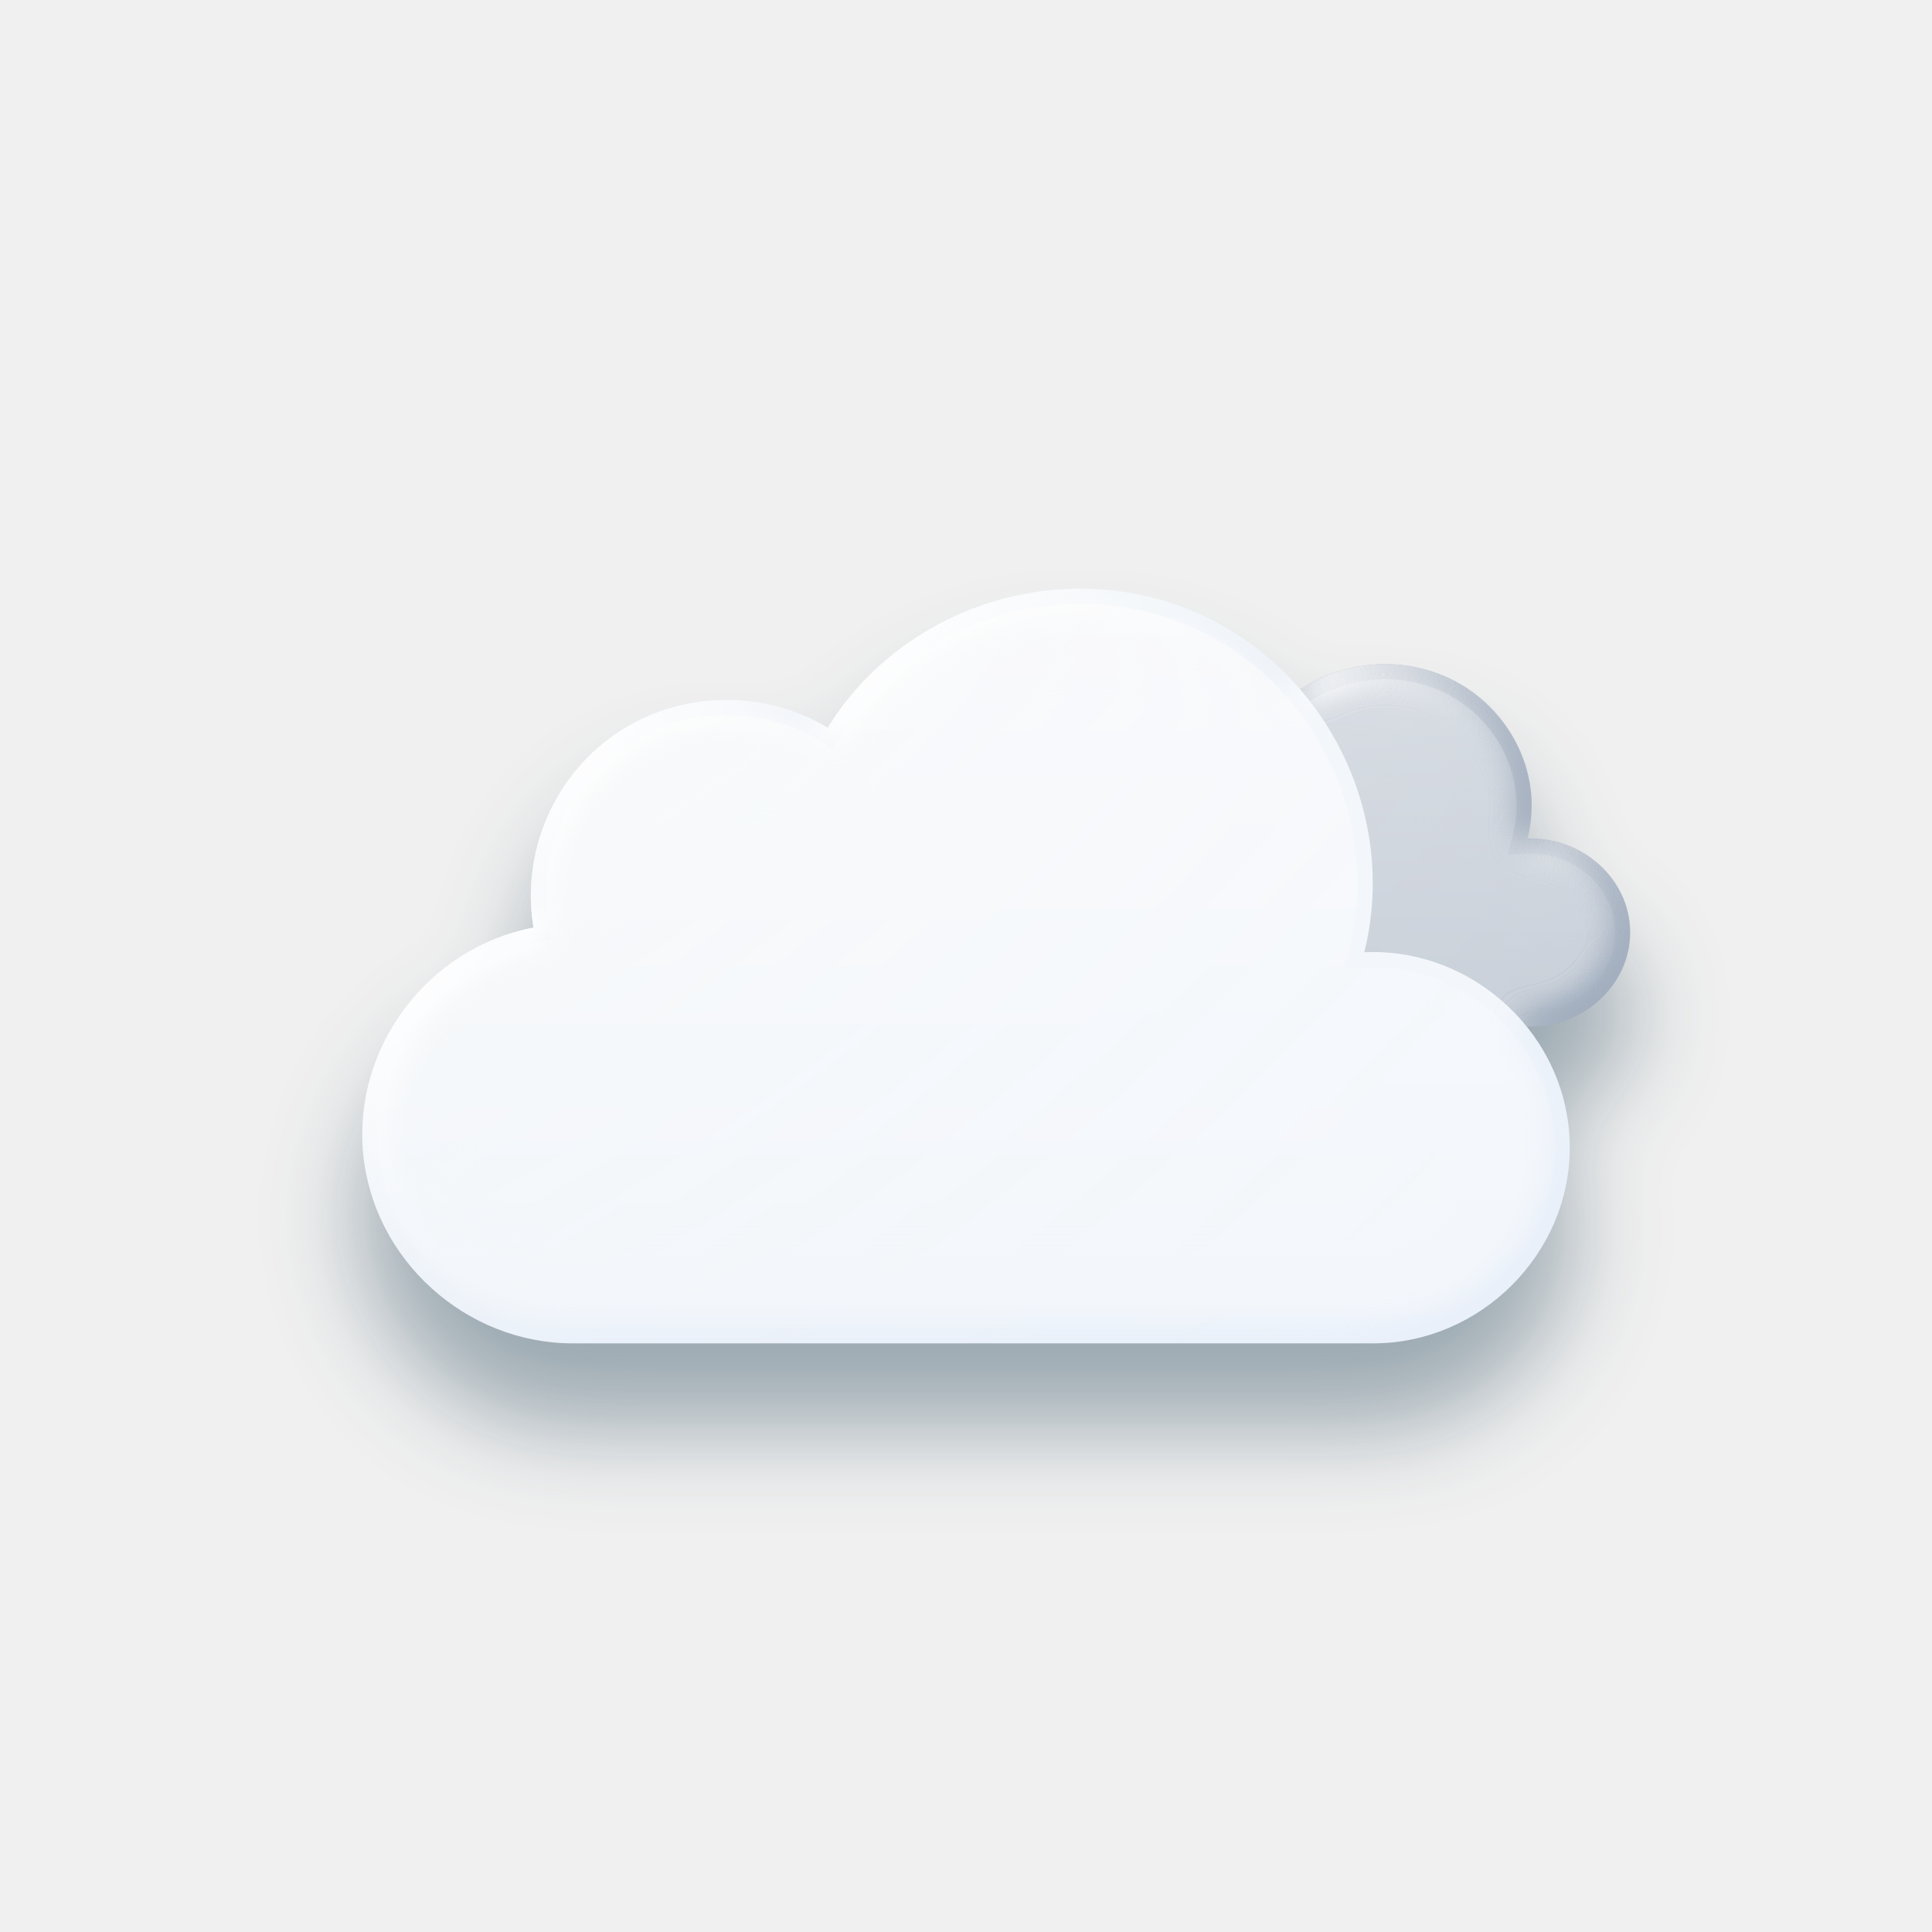
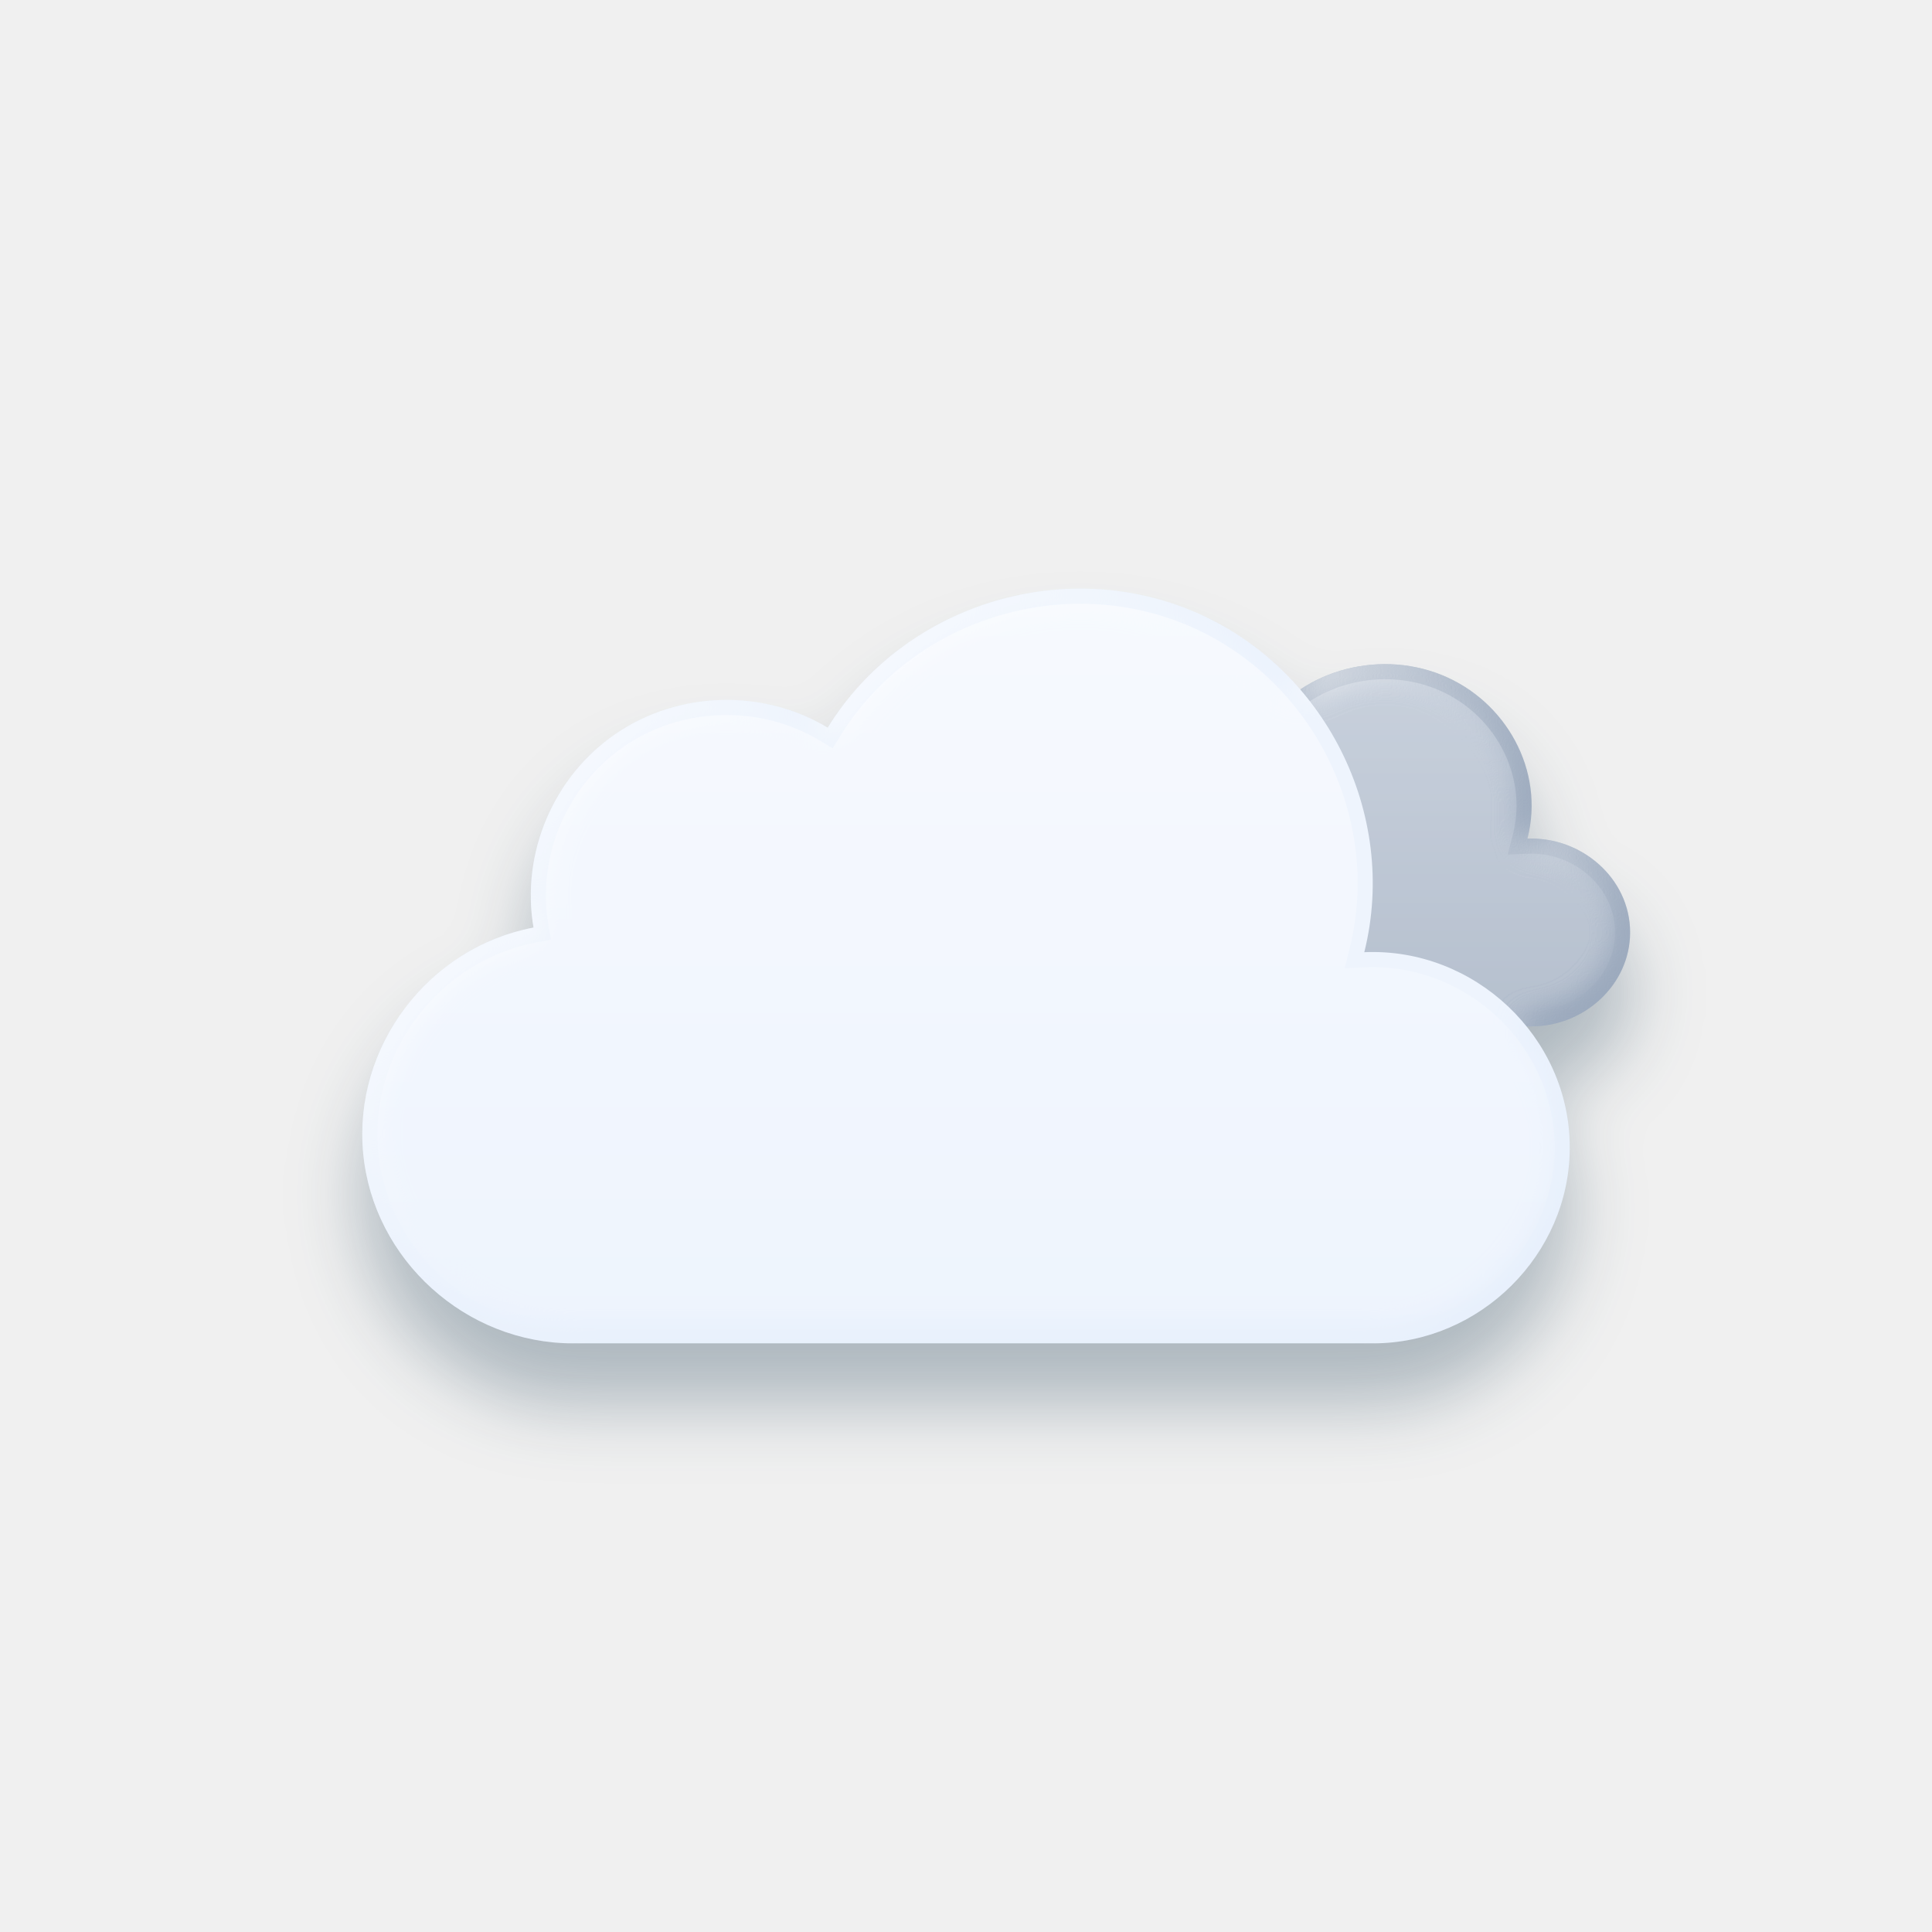
<svg xmlns="http://www.w3.org/2000/svg" viewBox="0 0 128 128" fill="none">
  <defs>
-     <filter id="soft3d3" x="-40%" y="-40%" width="180%" height="200%" color-interpolation-filters="sRGB">
-       <feGaussianBlur in="SourceAlpha" stdDeviation="3.2" result="blur" />
-       <feOffset in="blur" dx="0" dy="5.5" result="off" />
-       <feFlood flood-color="#17384d" flood-opacity=".38" result="shadowColor" />
+     <filter id="soft3d3" x="-35%" y="-35%" width="170%" height="185%" color-interpolation-filters="sRGB">
+       <feGaussianBlur in="SourceAlpha" stdDeviation="2.4" result="blur" />
+       <feOffset in="blur" dx="0" dy="4" result="off" />
+       <feFlood flood-color="#17384d" flood-opacity=".30" result="shadowColor" />
      <feComposite in="shadowColor" in2="off" operator="in" result="shadow" />
-       <feGaussianBlur in="SourceAlpha" stdDeviation="1.15" result="edgeBlur" />
-       <feSpecularLighting in="edgeBlur" surfaceScale="6.5" specularConstant=".9" specularExponent="24" lighting-color="#ffffff" result="spec">
-         <feDistantLight azimuth="225" elevation="62" />
+       <feGaussianBlur in="SourceAlpha" stdDeviation="1.1" result="surface" />
+       <feSpecularLighting in="surface" surfaceScale="5" specularConstant=".62" specularExponent="20" lighting-color="#ffffff" result="spec">
+         <feDistantLight azimuth="225" elevation="60" />
      </feSpecularLighting>
      <feComposite in="spec" in2="SourceAlpha" operator="in" result="specClip" />
-       <feSpecularLighting in="blur" surfaceScale="4.2" specularConstant=".42" specularExponent="8" lighting-color="#fff4dc" result="softLight">
-         <fePointLight x="-40" y="-55" z="95" />
-       </feSpecularLighting>
-       <feComposite in="softLight" in2="SourceAlpha" operator="in" result="softClip" />
      <feMerge>
        <feMergeNode in="shadow" />
        <feMergeNode in="SourceGraphic" />
-         <feMergeNode in="softClip" />
        <feMergeNode in="specClip" />
      </feMerge>
    </filter>
  </defs>
  <g filter="url(#soft3d3)">
    <g id="overcast" clip-path="url(#clip0_1858_8153)">
      <g id="Sky">
        <g id="Clouds">
          <g id="Secondary Cloud">
            <path id="Cloud" d="M83.839 48.693C86.244 44.958 91.215 43.529 95.318 45.177C99.361 46.801 101.814 51.189 100.71 55.437L100.54 56.09L101.215 56.062C104.496 55.924 107.5 58.465 107.5 61.774C107.5 64.976 104.669 67.5 101.489 67.5H74.977C71.768 67.501 68.845 65.118 68.529 61.907C68.214 58.707 70.617 55.841 73.764 55.27L74.255 55.182L74.167 54.69C73.773 52.493 74.812 50.249 76.685 49.027C78.611 47.771 81.177 47.707 83.168 48.856L83.581 49.094L83.839 48.693Z" fill="url(#paint0_linear_1858_8153)" stroke="#94A3B8" stroke-miterlimit="10" />
          </g>
          <g id="Cloud_2">
            <path id="Cloud_3" d="M55.262 48.475C60.123 40.611 70.297 37.38 78.815 40.943C87.321 44.502 92.138 54.003 89.903 62.965L89.742 63.614L90.411 63.585C97.42 63.279 103.5 68.992 103.5 76.028C103.5 82.84 97.772 88.5 90.977 88.5H37.954C31.128 88.502 25.203 83.171 24.559 76.36C23.916 69.552 28.737 63.212 35.443 61.945L35.926 61.853L35.842 61.369C35.026 56.624 37.126 51.717 41.105 49.013C45.095 46.301 50.446 46.154 54.58 48.64L55.003 48.895L55.262 48.475Z" fill="url(#paint1_linear_1858_8153)" stroke="#E6EFFC" stroke-miterlimit="10" />
          </g>
        </g>
      </g>
    </g>
    <defs>
      <linearGradient id="paint0_linear_1858_8153" x1="88" y1="44" x2="88" y2="68" gradientUnits="userSpaceOnUse">
        <stop stop-color="#B0BCCD" />
        <stop offset="1" stop-color="#94A3B8" />
      </linearGradient>
      <linearGradient id="paint1_linear_1858_8153" x1="64.001" y1="39" x2="64.001" y2="89" gradientUnits="userSpaceOnUse">
        <stop stop-color="#F3F7FE" />
        <stop offset="1" stop-color="#E6EFFC" />
      </linearGradient>
      <clipPath id="clip0_1858_8153">
        <rect width="128" height="128" fill="white" />
      </clipPath>
    </defs>
  </g>
</svg>
